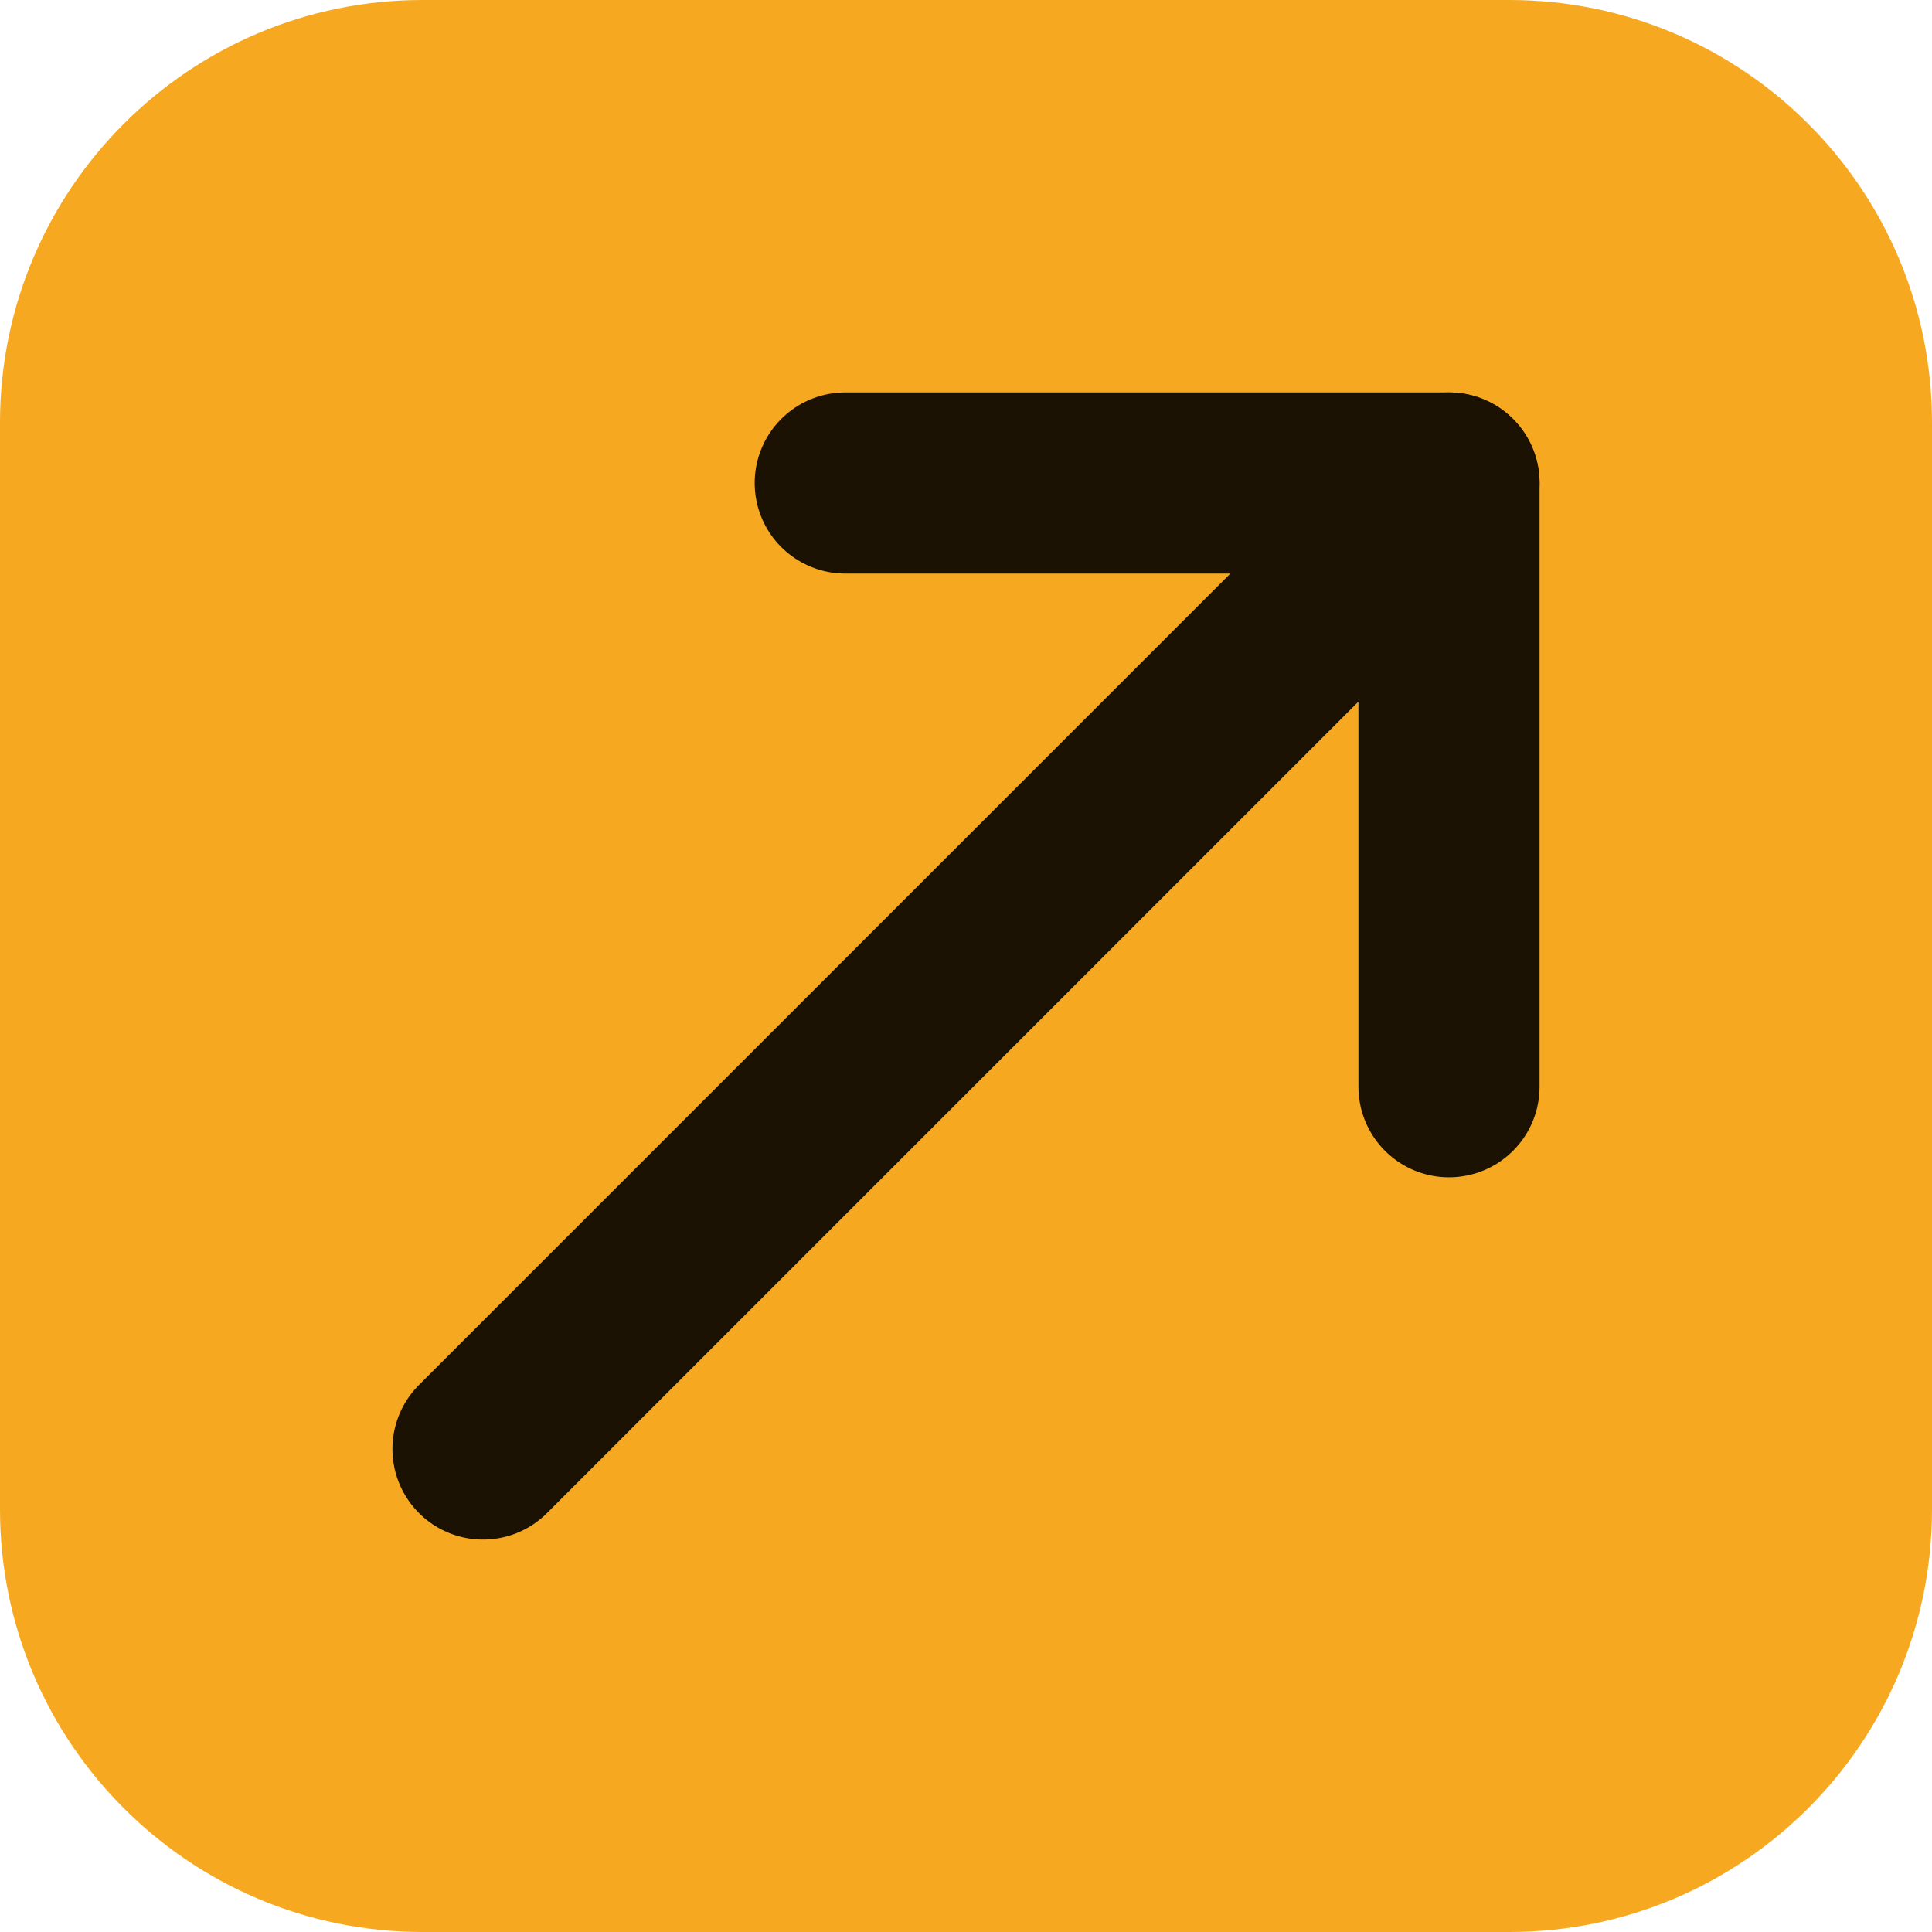
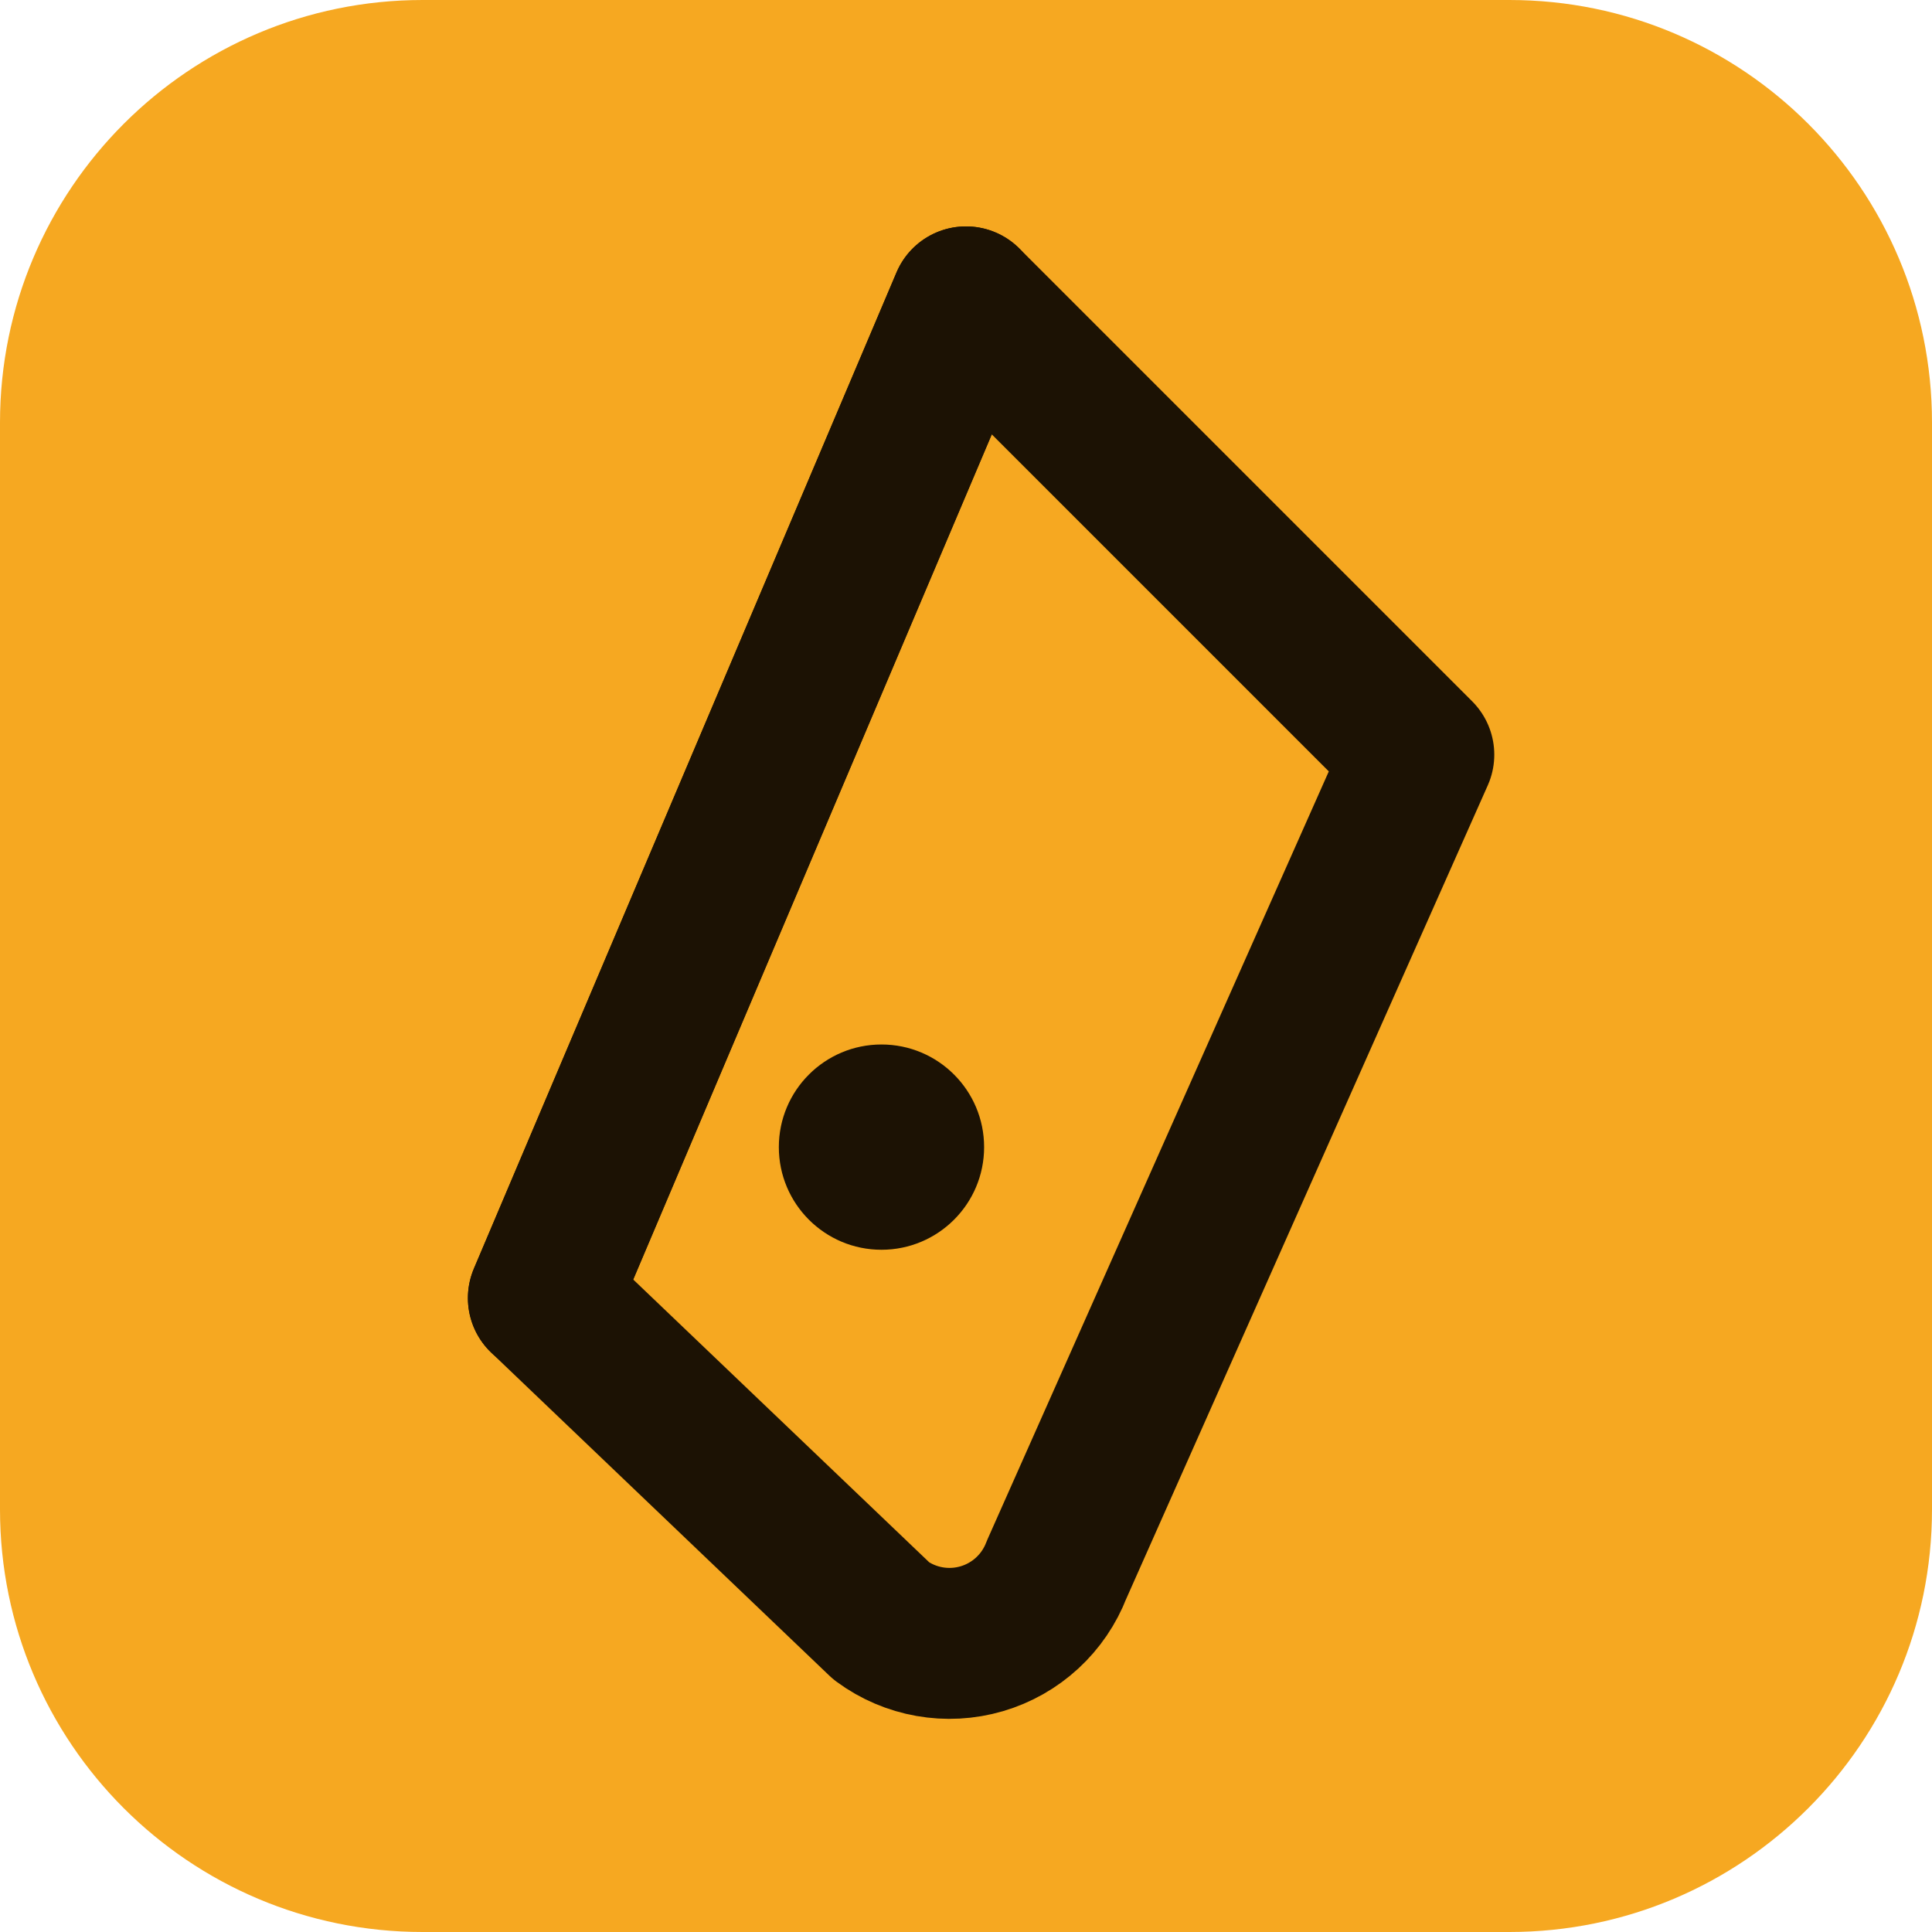
<svg xmlns="http://www.w3.org/2000/svg" viewBox="0 0 32 32">
  <rect width="32" height="32" rx="7" fill="#f6a821" />
-   <g fill="none" stroke="#1c1204" stroke-width="3" stroke-linecap="round" stroke-linejoin="round">
-     <path d="M8 24 24 8" />
-     <path d="M14 8h10v10" />
+   <g fill="none" stroke="#1c1204" stroke-width="2.5" stroke-linecap="round" stroke-linejoin="round">
+     <path d="M16 5l7.5 7.5-6 13.5a1.9 1.9 0 0 1-2.9.85L9 21.5 16 5z" />
+     <path d="M16 5 9 21.5" />
  </g>
+   <circle cx="14.6" cy="19" r="1.7" fill="#1c1204" />
</svg>
